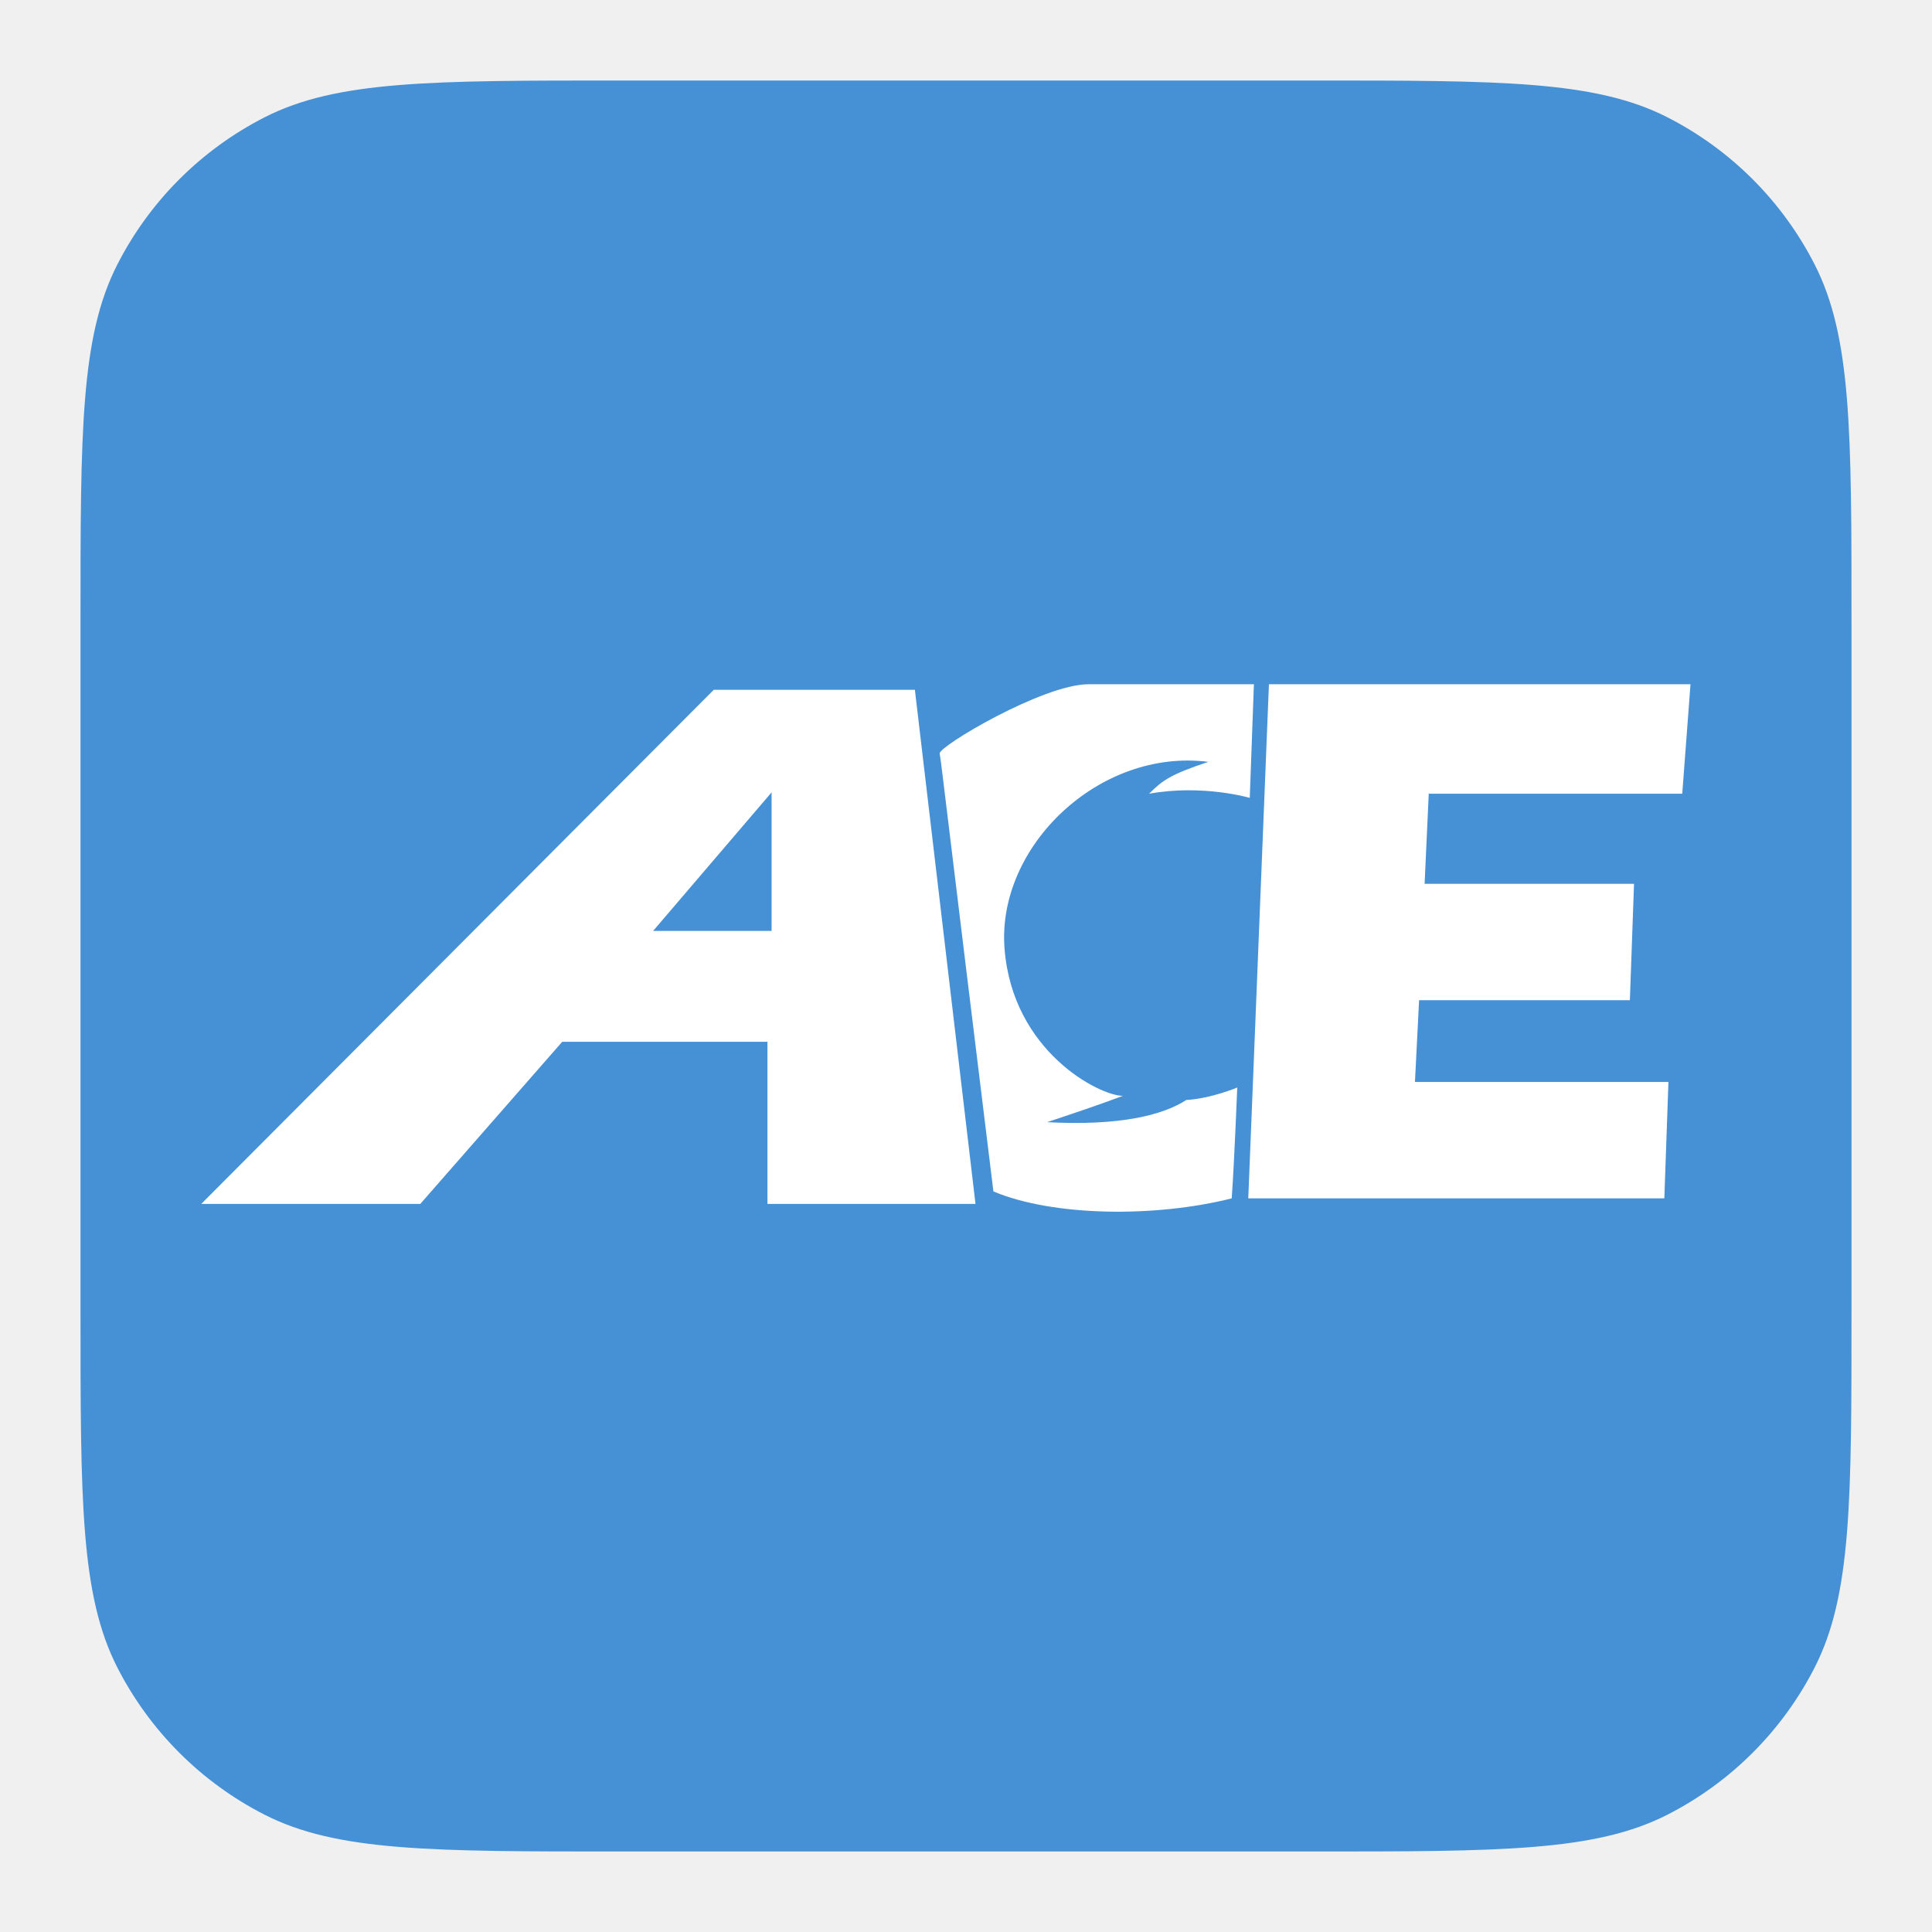
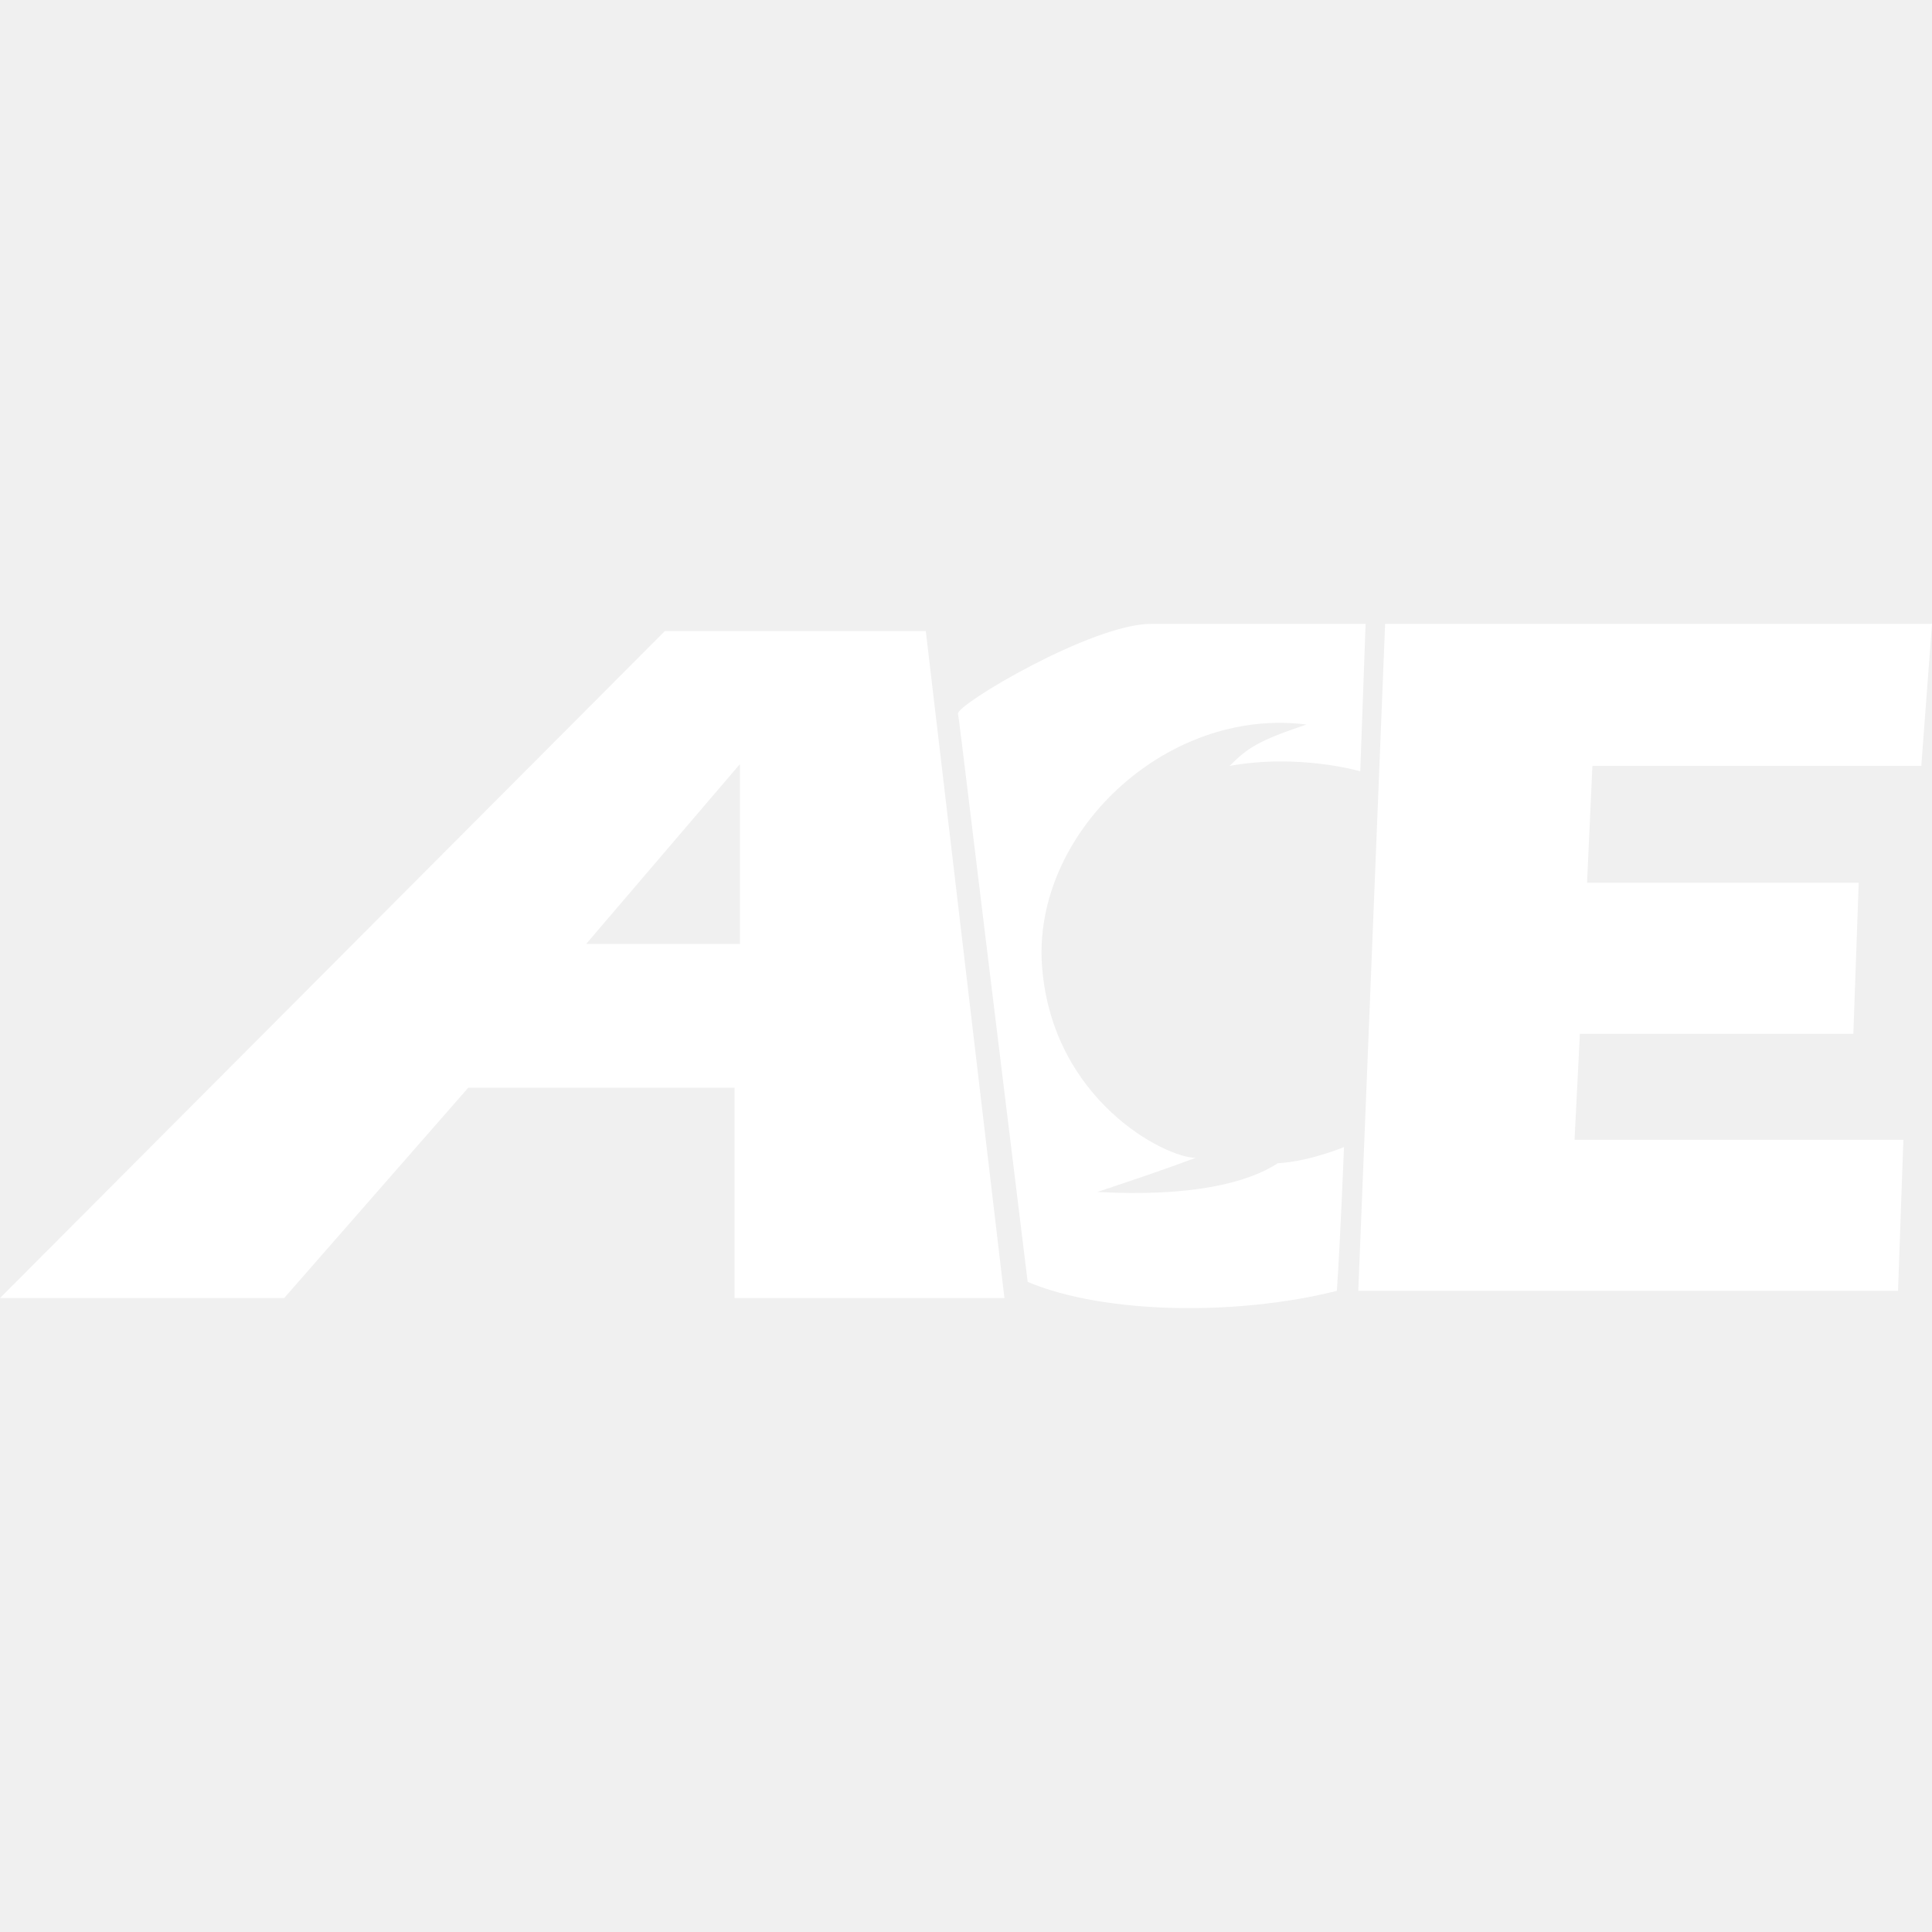
<svg xmlns="http://www.w3.org/2000/svg" width="48" height="48" viewBox="0 0 48 48" fill="none">
-   <path d="M2 15.409C2 10.716 2 8.369 2.913 6.576C3.717 4.999 4.999 3.717 6.576 2.913C8.369 2 10.716 2 15.409 2H32.59C37.284 2 39.631 2 41.424 2.913C43.001 3.717 44.283 4.999 45.087 6.576C46 8.369 46 10.716 46 15.409V32.59C46 37.284 46 39.631 45.087 41.424C44.283 43.001 43.001 44.283 41.424 45.087C39.631 46 37.284 46 32.59 46H15.409C10.716 46 8.369 46 6.576 45.087C4.999 44.283 3.717 43.001 2.913 41.424C2 39.631 2 37.284 2 32.59V15.409Z" fill="#4690D5" />
-   <path d="M23.606 20.803L23.606 20.803C23.792 22.337 24.115 24.994 24.681 29.601C26.153 30.221 28.686 30.256 30.602 29.773C30.671 28.775 30.739 27.019 30.739 27.019C30.739 27.019 30.089 27.294 29.473 27.329C28.891 27.708 27.808 27.977 26.016 27.88C26.94 27.57 27.248 27.467 27.898 27.226C27.316 27.226 25.16 26.124 24.958 23.576C24.755 21.028 27.316 18.584 30.02 18.928C29.096 19.238 28.891 19.376 28.549 19.72C29.883 19.479 31.05 19.823 31.05 19.823L31.153 17H27.043C25.913 17 23.312 18.549 23.346 18.721C23.364 18.81 23.408 19.173 23.606 20.802L23.606 20.803Z" fill="white" />
-   <path d="M31.526 17L31.013 29.773H41.35L41.452 26.881H35.154L35.257 24.85H40.494L40.597 21.958H35.394L35.497 19.72H41.795L42 17H31.526Z" fill="white" />
-   <path fill-rule="evenodd" clip-rule="evenodd" d="M17.733 17.138L5 29.911H10.442L13.968 25.883H19.067V29.911H24.236L22.73 17.138H17.733ZM19.17 19.686L16.227 23.128H19.17V19.686Z" fill="white" />
+   <path d="M24.137 20.433L24.137 20.434C24.379 22.424 24.798 25.871 25.532 31.848C27.441 32.652 30.727 32.696 33.214 32.071C33.303 30.776 33.391 28.498 33.391 28.498C33.391 28.498 32.548 28.855 31.748 28.9C30.994 29.391 29.589 29.741 27.264 29.614C28.462 29.212 28.862 29.078 29.706 28.766C28.951 28.766 26.153 27.336 25.891 24.031C25.629 20.726 28.951 17.555 32.459 18.001C31.26 18.403 30.994 18.582 30.549 19.029C32.281 18.716 33.795 19.163 33.795 19.163L33.928 15.5H28.596C27.13 15.5 23.756 17.51 23.8 17.733C23.823 17.848 23.88 18.319 24.137 20.432L24.137 20.433Z" fill="white" />
+   <path d="M34.413 15.5L33.746 32.071H47.156L47.289 28.319H39.119L39.252 25.684H46.046L46.179 21.932H39.43L39.563 19.029H47.734L48 15.5H34.413Z" fill="white" />
+   <path fill-rule="evenodd" clip-rule="evenodd" d="M16.518 15.679L0 32.25H7.06L11.634 27.024H18.25V32.25H24.955L23.001 15.679H16.518ZM18.383 18.984L14.564 23.451H18.383V18.984Z" fill="white" />
</svg>
